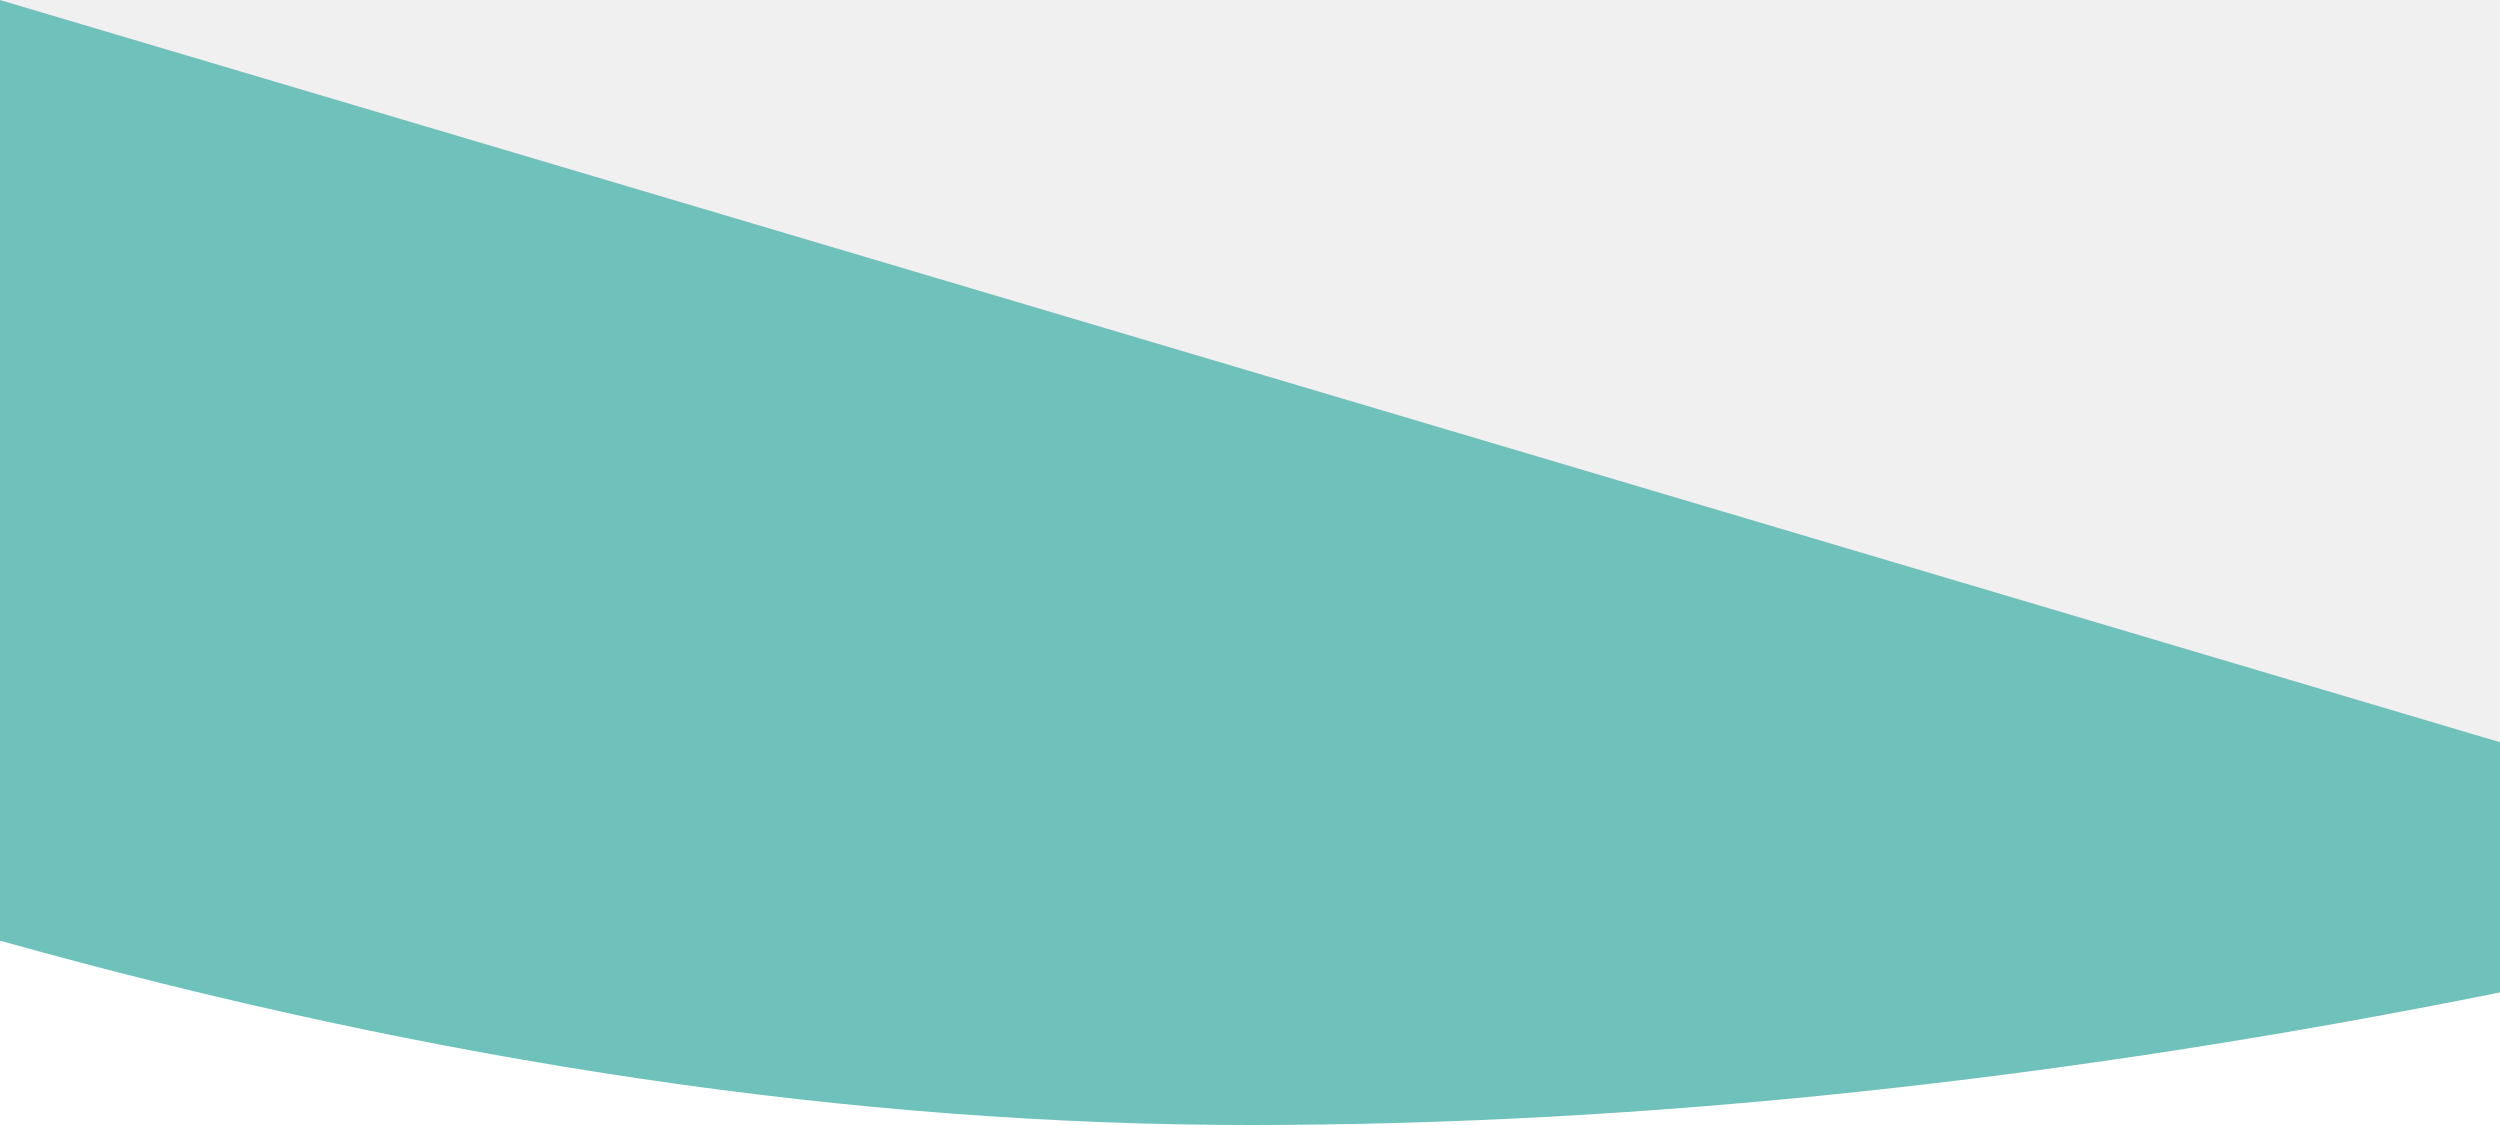
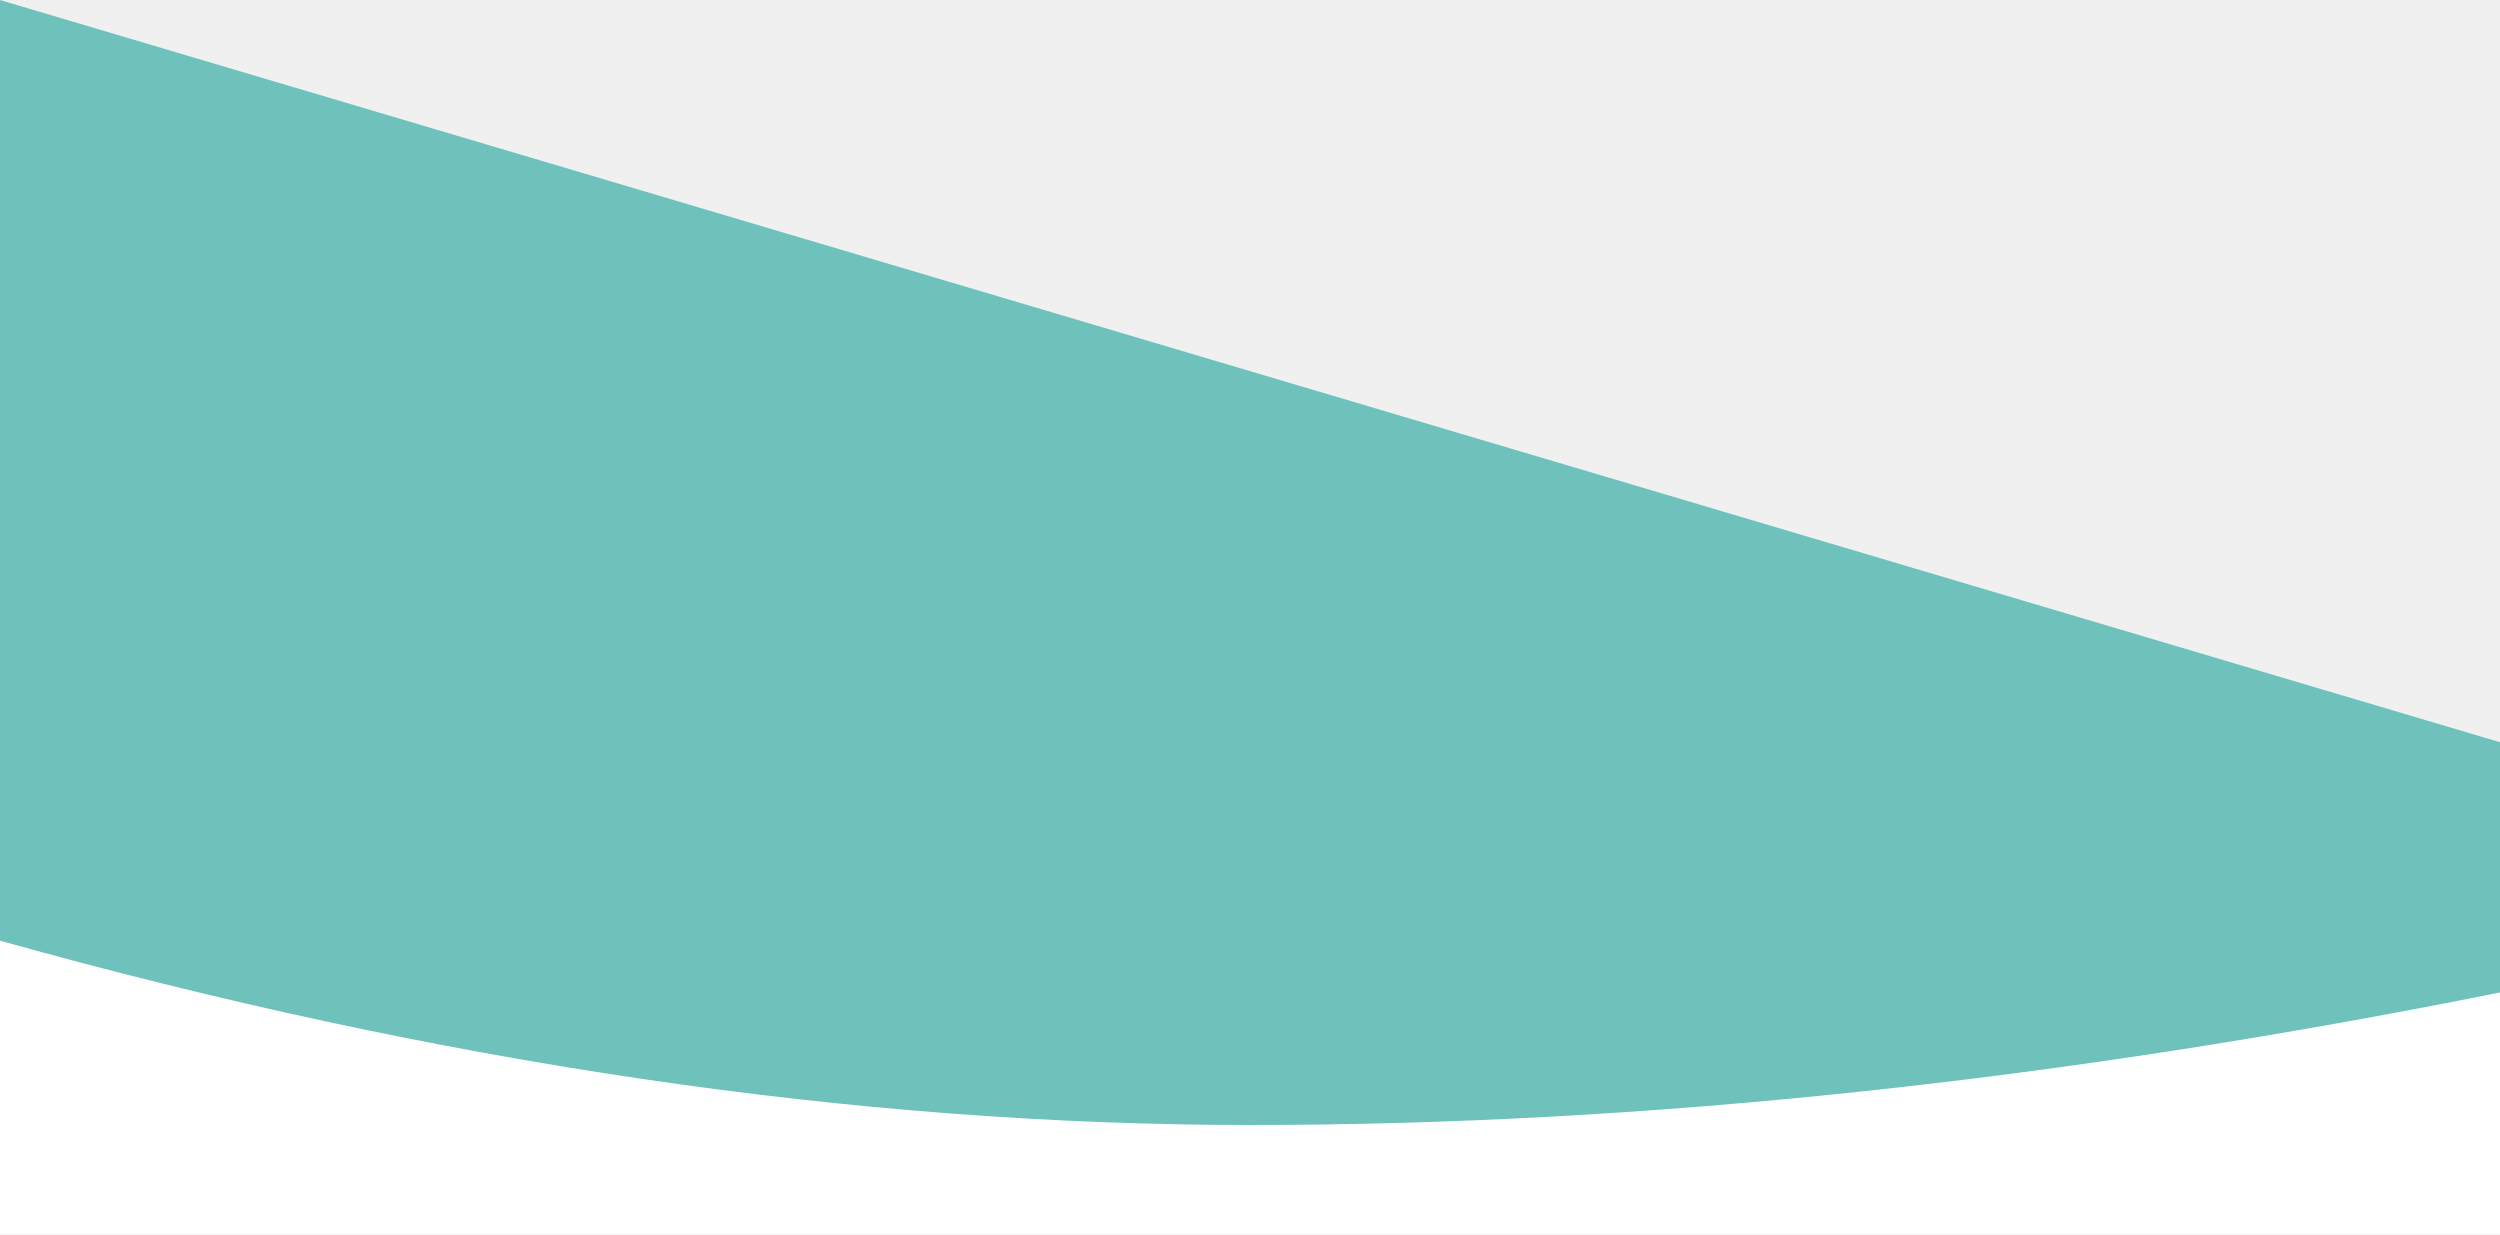
- <svg xmlns="http://www.w3.org/2000/svg" width="320px" height="144px" viewBox="0 0 320 144" version="1.1">
+ <svg xmlns="http://www.w3.org/2000/svg" width="320px" height="158px" viewBox="0 0 320 158" version="1.1">
  <g id="Page-1" stroke="none" stroke-width="1" fill="none" fill-rule="evenodd">
-     <g id="Artboard">
-       <polygon id="Path-17" fill="#FFFFFF" points="0 120.407 0 144 320 144 320 127.033 320 95 0 0" />
-       <path d="M320,95 L0,0 L0,120.407 C56.256,136.136 109.59,144 160,144 C210.41,144 263.744,138.344 320,127.033 L320,95 Z" id="Path-8" fill="#6FC1BB" />
+     <g id="Artboard" transform="translate(-118, -2209)">
+       <g id="Group-7" transform="translate(118, 2209)">
+         <rect id="Rectangle" fill="#FFFFFF" x="0" y="108" width="320" height="50" />
+         <polygon id="Path-17" fill="#FFFFFF" points="0 120.407 0 144 320 144 320 127.033 320 95 0 0" />
+         <path d="M320,95 L0,0 L0,120.407 C56.256,136.136 109.59,144 160,144 C210.41,144 263.744,138.344 320,127.033 L320,95 Z" id="Path-8" fill="#6FC1BB" />
+       </g>
    </g>
  </g>
</svg>
